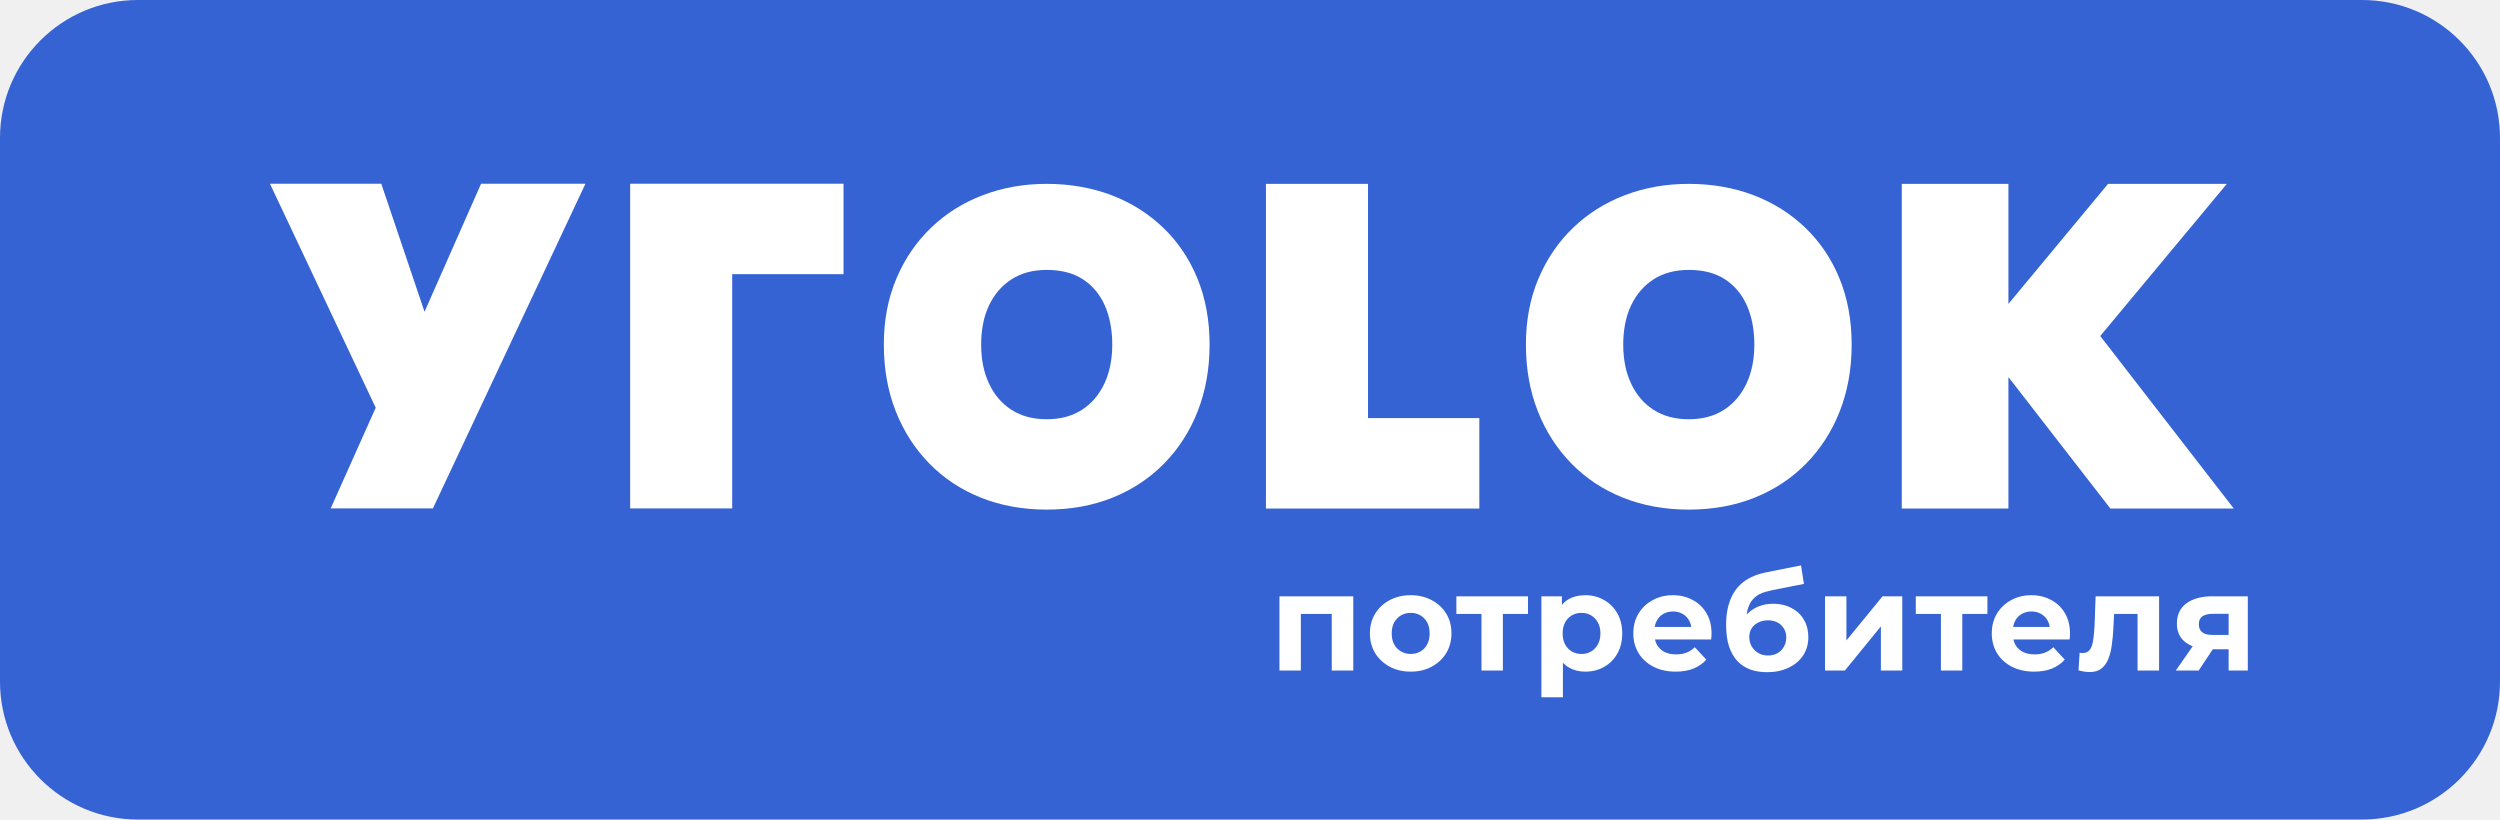
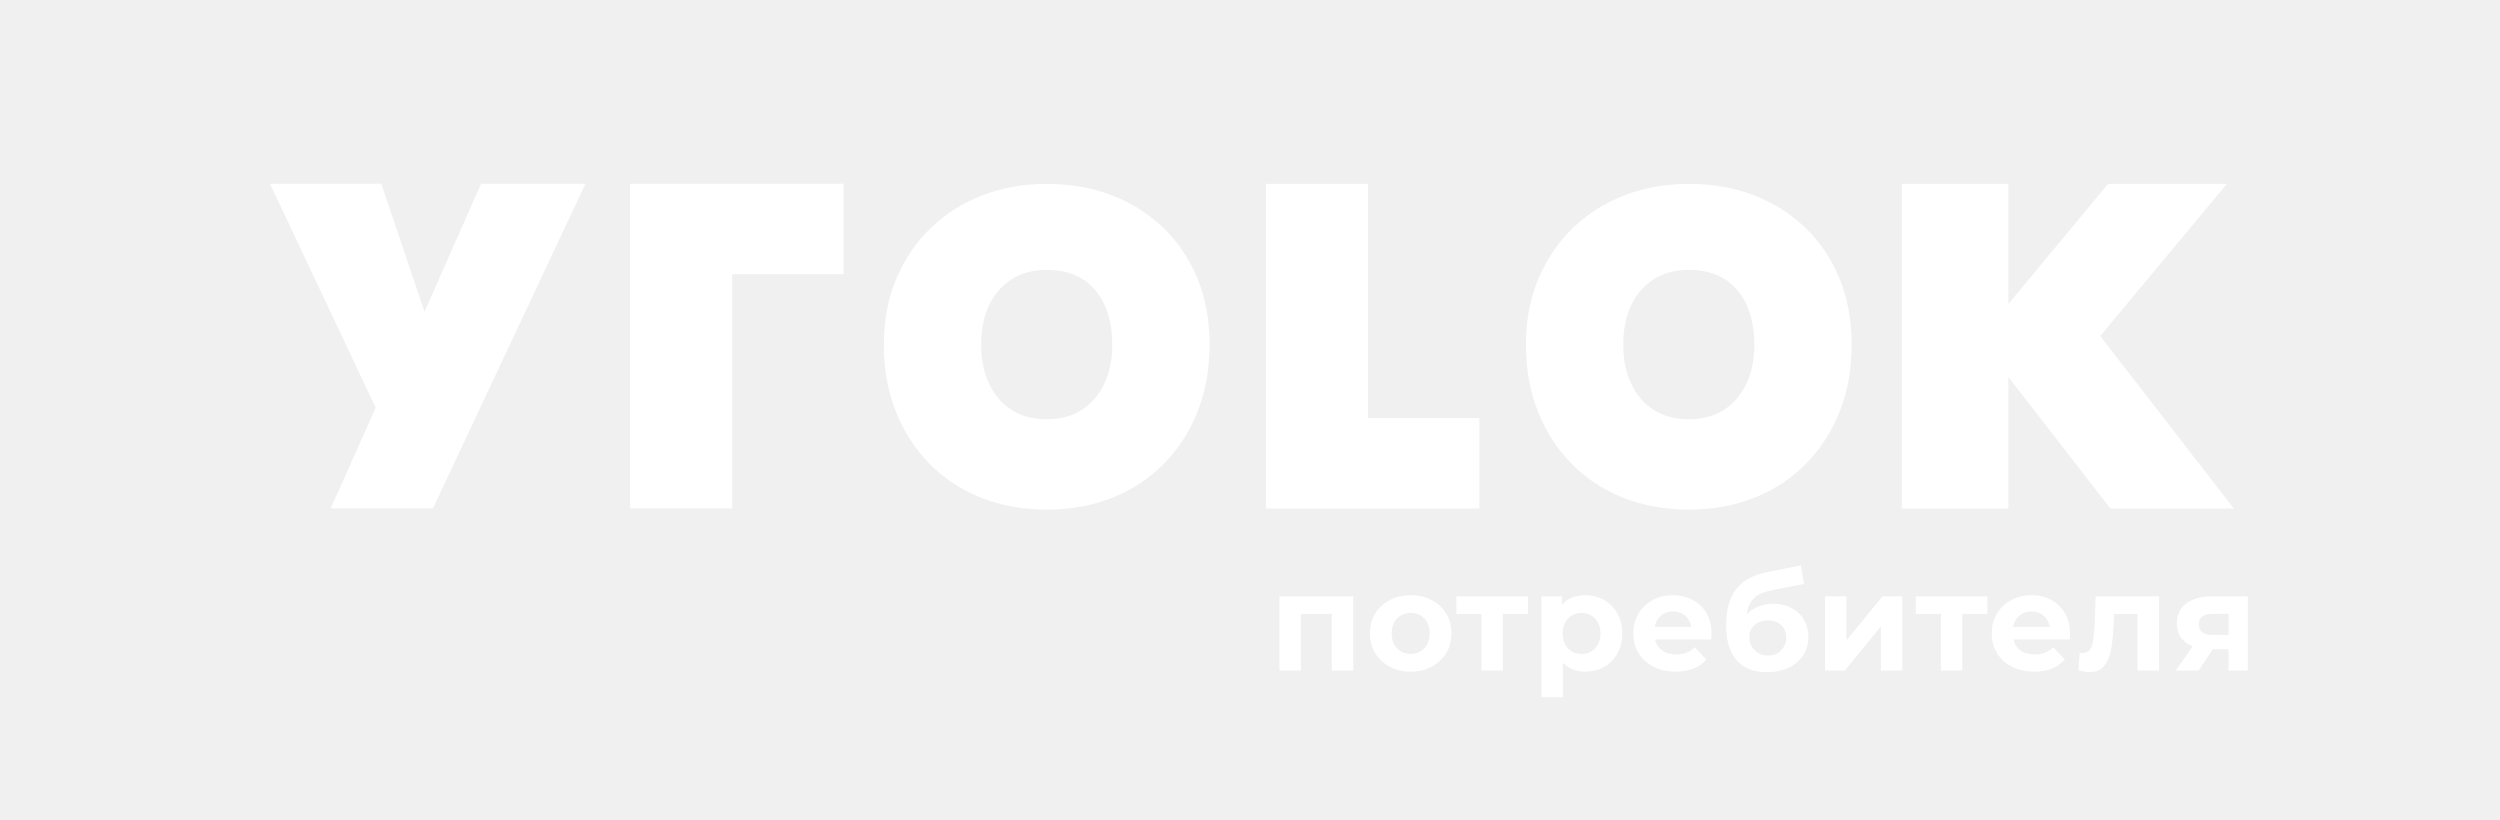
<svg xmlns="http://www.w3.org/2000/svg" width="906" height="297" viewBox="0 0 906 297" fill="none">
-   <path d="M0 50C0 22.386 22.386 0 50 0H856C883.614 0 906 22.386 906 50V247C906 274.614 883.614 297 856 297H50C22.386 297 0 274.614 0 247V144.5V50Z" fill="#3563D4" />
  <path d="M463.674 243V216.1H490.424V243H482.624V220.75L484.374 222.5H469.674L471.424 220.75V243H463.674ZM511.252 243.4C508.385 243.4 505.835 242.8 503.602 241.6C501.402 240.4 499.652 238.767 498.352 236.7C497.085 234.6 496.452 232.217 496.452 229.55C496.452 226.85 497.085 224.467 498.352 222.4C499.652 220.3 501.402 218.667 503.602 217.5C505.835 216.3 508.385 215.7 511.252 215.7C514.085 215.7 516.619 216.3 518.852 217.5C521.085 218.667 522.835 220.283 524.102 222.35C525.369 224.417 526.002 226.817 526.002 229.55C526.002 232.217 525.369 234.6 524.102 236.7C522.835 238.767 521.085 240.4 518.852 241.6C516.619 242.8 514.085 243.4 511.252 243.4ZM511.252 237C512.552 237 513.719 236.7 514.752 236.1C515.785 235.5 516.602 234.65 517.202 233.55C517.802 232.417 518.102 231.083 518.102 229.55C518.102 227.983 517.802 226.65 517.202 225.55C516.602 224.45 515.785 223.6 514.752 223C513.719 222.4 512.552 222.1 511.252 222.1C509.952 222.1 508.785 222.4 507.752 223C506.719 223.6 505.885 224.45 505.252 225.55C504.652 226.65 504.352 227.983 504.352 229.55C504.352 231.083 504.652 232.417 505.252 233.55C505.885 234.65 506.719 235.5 507.752 236.1C508.785 236.7 509.952 237 511.252 237ZM536.89 243V220.7L538.64 222.5H527.79V216.1H553.74V222.5H542.89L544.64 220.7V243H536.89ZM574.498 243.4C572.232 243.4 570.248 242.9 568.548 241.9C566.848 240.9 565.515 239.383 564.548 237.35C563.615 235.283 563.148 232.683 563.148 229.55C563.148 226.383 563.598 223.783 564.498 221.75C565.398 219.717 566.698 218.2 568.398 217.2C570.098 216.2 572.132 215.7 574.498 215.7C577.032 215.7 579.298 216.283 581.298 217.45C583.332 218.583 584.932 220.183 586.098 222.25C587.298 224.317 587.898 226.75 587.898 229.55C587.898 232.383 587.298 234.833 586.098 236.9C584.932 238.967 583.332 240.567 581.298 241.7C579.298 242.833 577.032 243.4 574.498 243.4ZM558.598 252.7V216.1H566.048V221.6L565.898 229.6L566.398 237.55V252.7H558.598ZM573.148 237C574.448 237 575.598 236.7 576.598 236.1C577.632 235.5 578.448 234.65 579.048 233.55C579.682 232.417 579.998 231.083 579.998 229.55C579.998 227.983 579.682 226.65 579.048 225.55C578.448 224.45 577.632 223.6 576.598 223C575.598 222.4 574.448 222.1 573.148 222.1C571.848 222.1 570.682 222.4 569.648 223C568.615 223.6 567.798 224.45 567.198 225.55C566.598 226.65 566.298 227.983 566.298 229.55C566.298 231.083 566.598 232.417 567.198 233.55C567.798 234.65 568.615 235.5 569.648 236.1C570.682 236.7 571.848 237 573.148 237ZM607.265 243.4C604.198 243.4 601.498 242.8 599.165 241.6C596.865 240.4 595.082 238.767 593.815 236.7C592.548 234.6 591.915 232.217 591.915 229.55C591.915 226.85 592.532 224.467 593.765 222.4C595.032 220.3 596.748 218.667 598.915 217.5C601.082 216.3 603.532 215.7 606.265 215.7C608.898 215.7 611.265 216.267 613.365 217.4C615.498 218.5 617.182 220.1 618.415 222.2C619.648 224.267 620.265 226.75 620.265 229.65C620.265 229.95 620.248 230.3 620.215 230.7C620.182 231.067 620.148 231.417 620.115 231.75H598.265V227.2H616.015L613.015 228.55C613.015 227.15 612.732 225.933 612.165 224.9C611.598 223.867 610.815 223.067 609.815 222.5C608.815 221.9 607.648 221.6 606.315 221.6C604.982 221.6 603.798 221.9 602.765 222.5C601.765 223.067 600.982 223.883 600.415 224.95C599.848 225.983 599.565 227.217 599.565 228.65V229.85C599.565 231.317 599.882 232.617 600.515 233.75C601.182 234.85 602.098 235.7 603.265 236.3C604.465 236.867 605.865 237.15 607.465 237.15C608.898 237.15 610.148 236.933 611.215 236.5C612.315 236.067 613.315 235.417 614.215 234.55L618.365 239.05C617.132 240.45 615.582 241.533 613.715 242.3C611.848 243.033 609.698 243.4 607.265 243.4ZM640.344 243.6C638.144 243.6 636.144 243.283 634.344 242.65C632.544 241.983 630.977 240.967 629.644 239.6C628.344 238.2 627.327 236.417 626.594 234.25C625.894 232.083 625.544 229.5 625.544 226.5C625.544 224.367 625.727 222.417 626.094 220.65C626.461 218.883 627.011 217.283 627.744 215.85C628.477 214.383 629.411 213.1 630.544 212C631.711 210.867 633.061 209.933 634.594 209.2C636.161 208.433 637.927 207.85 639.894 207.45L652.694 204.9L653.744 211.6L642.444 213.85C641.777 213.983 641.011 214.167 640.144 214.4C639.311 214.6 638.461 214.917 637.594 215.35C636.761 215.783 635.977 216.4 635.244 217.2C634.544 217.967 633.977 218.983 633.544 220.25C633.111 221.483 632.894 223.017 632.894 224.85C632.894 225.417 632.911 225.85 632.944 226.15C633.011 226.45 633.061 226.767 633.094 227.1C633.161 227.433 633.194 227.95 633.194 228.65L630.694 226.2C631.427 224.633 632.361 223.3 633.494 222.2C634.661 221.1 635.994 220.267 637.494 219.7C639.027 219.1 640.727 218.8 642.594 218.8C645.127 218.8 647.344 219.317 649.244 220.35C651.177 221.35 652.677 222.767 653.744 224.6C654.811 226.433 655.344 228.517 655.344 230.85C655.344 233.383 654.711 235.617 653.444 237.55C652.177 239.45 650.411 240.933 648.144 242C645.911 243.067 643.311 243.6 640.344 243.6ZM640.744 237.55C642.044 237.55 643.194 237.267 644.194 236.7C645.194 236.1 645.961 235.317 646.494 234.35C647.061 233.35 647.344 232.233 647.344 231C647.344 229.8 647.061 228.733 646.494 227.8C645.961 226.867 645.194 226.133 644.194 225.6C643.194 225.067 642.027 224.8 640.694 224.8C639.394 224.8 638.227 225.067 637.194 225.6C636.161 226.1 635.361 226.8 634.794 227.7C634.227 228.6 633.944 229.65 633.944 230.85C633.944 232.083 634.227 233.217 634.794 234.25C635.394 235.25 636.194 236.05 637.194 236.65C638.227 237.25 639.411 237.55 640.744 237.55ZM661.386 243V216.1H669.136V232.1L682.236 216.1H689.386V243H681.636V227L668.586 243H661.386ZM703.385 243V220.7L705.135 222.5H694.285V216.1H720.235V222.5H709.385L711.135 220.7V243H703.385ZM737.169 243.4C734.103 243.4 731.403 242.8 729.069 241.6C726.769 240.4 724.986 238.767 723.719 236.7C722.453 234.6 721.819 232.217 721.819 229.55C721.819 226.85 722.436 224.467 723.669 222.4C724.936 220.3 726.653 218.667 728.819 217.5C730.986 216.3 733.436 215.7 736.169 215.7C738.803 215.7 741.169 216.267 743.269 217.4C745.403 218.5 747.086 220.1 748.319 222.2C749.553 224.267 750.169 226.75 750.169 229.65C750.169 229.95 750.153 230.3 750.119 230.7C750.086 231.067 750.053 231.417 750.019 231.75H728.169V227.2H745.919L742.919 228.55C742.919 227.15 742.636 225.933 742.069 224.9C741.503 223.867 740.719 223.067 739.719 222.5C738.719 221.9 737.553 221.6 736.219 221.6C734.886 221.6 733.703 221.9 732.669 222.5C731.669 223.067 730.886 223.883 730.319 224.95C729.753 225.983 729.469 227.217 729.469 228.65V229.85C729.469 231.317 729.786 232.617 730.419 233.75C731.086 234.85 732.003 235.7 733.169 236.3C734.369 236.867 735.769 237.15 737.369 237.15C738.803 237.15 740.053 236.933 741.119 236.5C742.219 236.067 743.219 235.417 744.119 234.55L748.269 239.05C747.036 240.45 745.486 241.533 743.619 242.3C741.753 243.033 739.603 243.4 737.169 243.4ZM753.254 242.95L753.654 236.55C753.854 236.583 754.054 236.617 754.254 236.65C754.454 236.65 754.637 236.65 754.804 236.65C755.737 236.65 756.471 236.383 757.004 235.85C757.537 235.317 757.937 234.6 758.204 233.7C758.471 232.767 758.654 231.717 758.754 230.55C758.887 229.383 758.987 228.167 759.054 226.9L759.454 216.1H782.454V243H774.654V220.6L776.404 222.5H764.604L766.254 220.5L765.904 227.25C765.804 229.65 765.604 231.85 765.304 233.85C765.037 235.85 764.587 237.583 763.954 239.05C763.321 240.483 762.471 241.6 761.404 242.4C760.337 243.167 758.971 243.55 757.304 243.55C756.704 243.55 756.071 243.5 755.404 243.4C754.737 243.3 754.021 243.15 753.254 242.95ZM807.655 243V234.05L808.755 235.3H801.305C797.438 235.3 794.405 234.5 792.205 232.9C790.005 231.3 788.905 229 788.905 226C788.905 222.8 790.055 220.35 792.355 218.65C794.688 216.95 797.822 216.1 801.755 216.1H814.605V243H807.655ZM788.505 243L795.655 232.75H803.605L796.805 243H788.505ZM807.655 231.65V220.45L808.755 222.45H801.905C800.305 222.45 799.055 222.75 798.155 223.35C797.288 223.95 796.855 224.917 796.855 226.25C796.855 228.817 798.505 230.1 801.805 230.1H808.755L807.655 231.65Z" fill="white" />
  <path d="M156.825 184.249H119.841L136.159 147.76L97.831 66.581H138.173L160.036 131.297H145.762L174.34 66.581H212.171L156.884 184.249H156.825Z" fill="white" />
  <path d="M305.69 66.581V99.362H265.349V184.249H228.364V66.581H305.69Z" fill="white" />
  <path d="M536.109 184.298L536.109 151.517L495.768 151.517L495.767 66.63L458.783 66.63L458.783 184.298L536.109 184.298Z" fill="white" />
  <path d="M324.851 100.959C327.873 93.826 332.051 87.676 337.412 82.538C342.747 77.399 349.001 73.463 356.176 70.73C363.35 67.997 371.05 66.63 379.328 66.63C387.606 66.63 395.621 67.997 402.795 70.73C409.97 73.463 416.198 77.399 421.559 82.538C426.894 87.676 431.046 93.826 433.963 100.959C436.88 108.093 438.352 116.074 438.352 124.875C438.352 133.676 436.906 141.739 434.042 149.036C431.177 156.334 427.104 162.648 421.848 168.005C416.592 173.362 410.364 177.462 403.163 180.359C395.936 183.256 388 184.677 379.328 184.677C370.656 184.677 362.693 183.229 355.492 180.359C348.266 177.462 342.037 173.362 336.808 168.005C331.552 162.648 327.505 156.334 324.614 149.036C321.75 141.739 320.304 133.703 320.304 124.875C320.304 116.047 321.829 108.093 324.851 100.959ZM358.436 139.033C360.354 143.133 363.087 146.303 366.609 148.544C370.13 150.813 374.387 151.934 379.328 151.934C384.268 151.934 388.499 150.813 392.047 148.544C395.569 146.276 398.302 143.105 400.22 139.033C402.138 134.933 403.085 130.232 403.085 124.875C403.085 119.518 402.165 114.68 400.351 110.635C398.538 106.59 395.884 103.447 392.415 101.205C388.946 98.937 384.557 97.816 379.328 97.816C374.387 97.816 370.156 98.937 366.609 101.205C363.087 103.474 360.354 106.617 358.436 110.635C356.517 114.68 355.571 119.436 355.571 124.875C355.571 130.314 356.517 134.96 358.436 139.033Z" fill="white" />
  <path d="M557.54 100.959C560.562 93.826 564.74 87.676 570.101 82.538C575.436 77.399 581.69 73.463 588.865 70.73C596.039 67.997 603.739 66.63 612.017 66.63C620.295 66.63 628.31 67.997 635.484 70.73C642.659 73.463 648.887 77.399 654.248 82.538C659.583 87.676 663.735 93.826 666.652 100.959C669.569 108.093 671.04 116.074 671.04 124.875C671.04 133.676 669.595 141.739 666.731 149.036C663.866 156.334 659.793 162.648 654.537 168.005C649.281 173.362 643.053 177.462 635.852 180.359C628.625 183.256 620.689 184.677 612.017 184.677C603.345 184.677 595.382 183.229 588.182 180.359C580.955 177.462 574.726 173.362 569.497 168.005C564.241 162.648 560.194 156.334 557.303 149.036C554.439 141.739 552.993 133.703 552.993 124.875C552.993 116.047 554.518 108.093 557.54 100.959ZM591.125 139.033C593.043 143.133 595.776 146.303 599.298 148.545C602.819 150.813 607.076 151.934 612.017 151.934C616.957 151.934 621.188 150.813 624.736 148.545C628.258 146.276 630.991 143.105 632.909 139.033C634.827 134.933 635.773 130.232 635.773 124.875C635.773 119.518 634.854 114.68 633.041 110.635C631.227 106.59 628.573 103.447 625.104 101.205C621.635 98.937 617.246 97.816 612.017 97.816C607.076 97.816 602.845 98.937 599.298 101.205C595.776 103.474 593.043 106.617 591.125 110.635C589.206 114.68 588.26 119.436 588.26 124.875C588.26 130.314 589.206 134.96 591.125 139.033Z" fill="white" />
  <path d="M727.85 66.63V184.298H689.202V66.63H727.85ZM807.015 66.63L761.128 121.772L809.526 184.298H764.806L717.225 122.939L763.959 66.63H806.986H807.015Z" fill="white" />
</svg>
